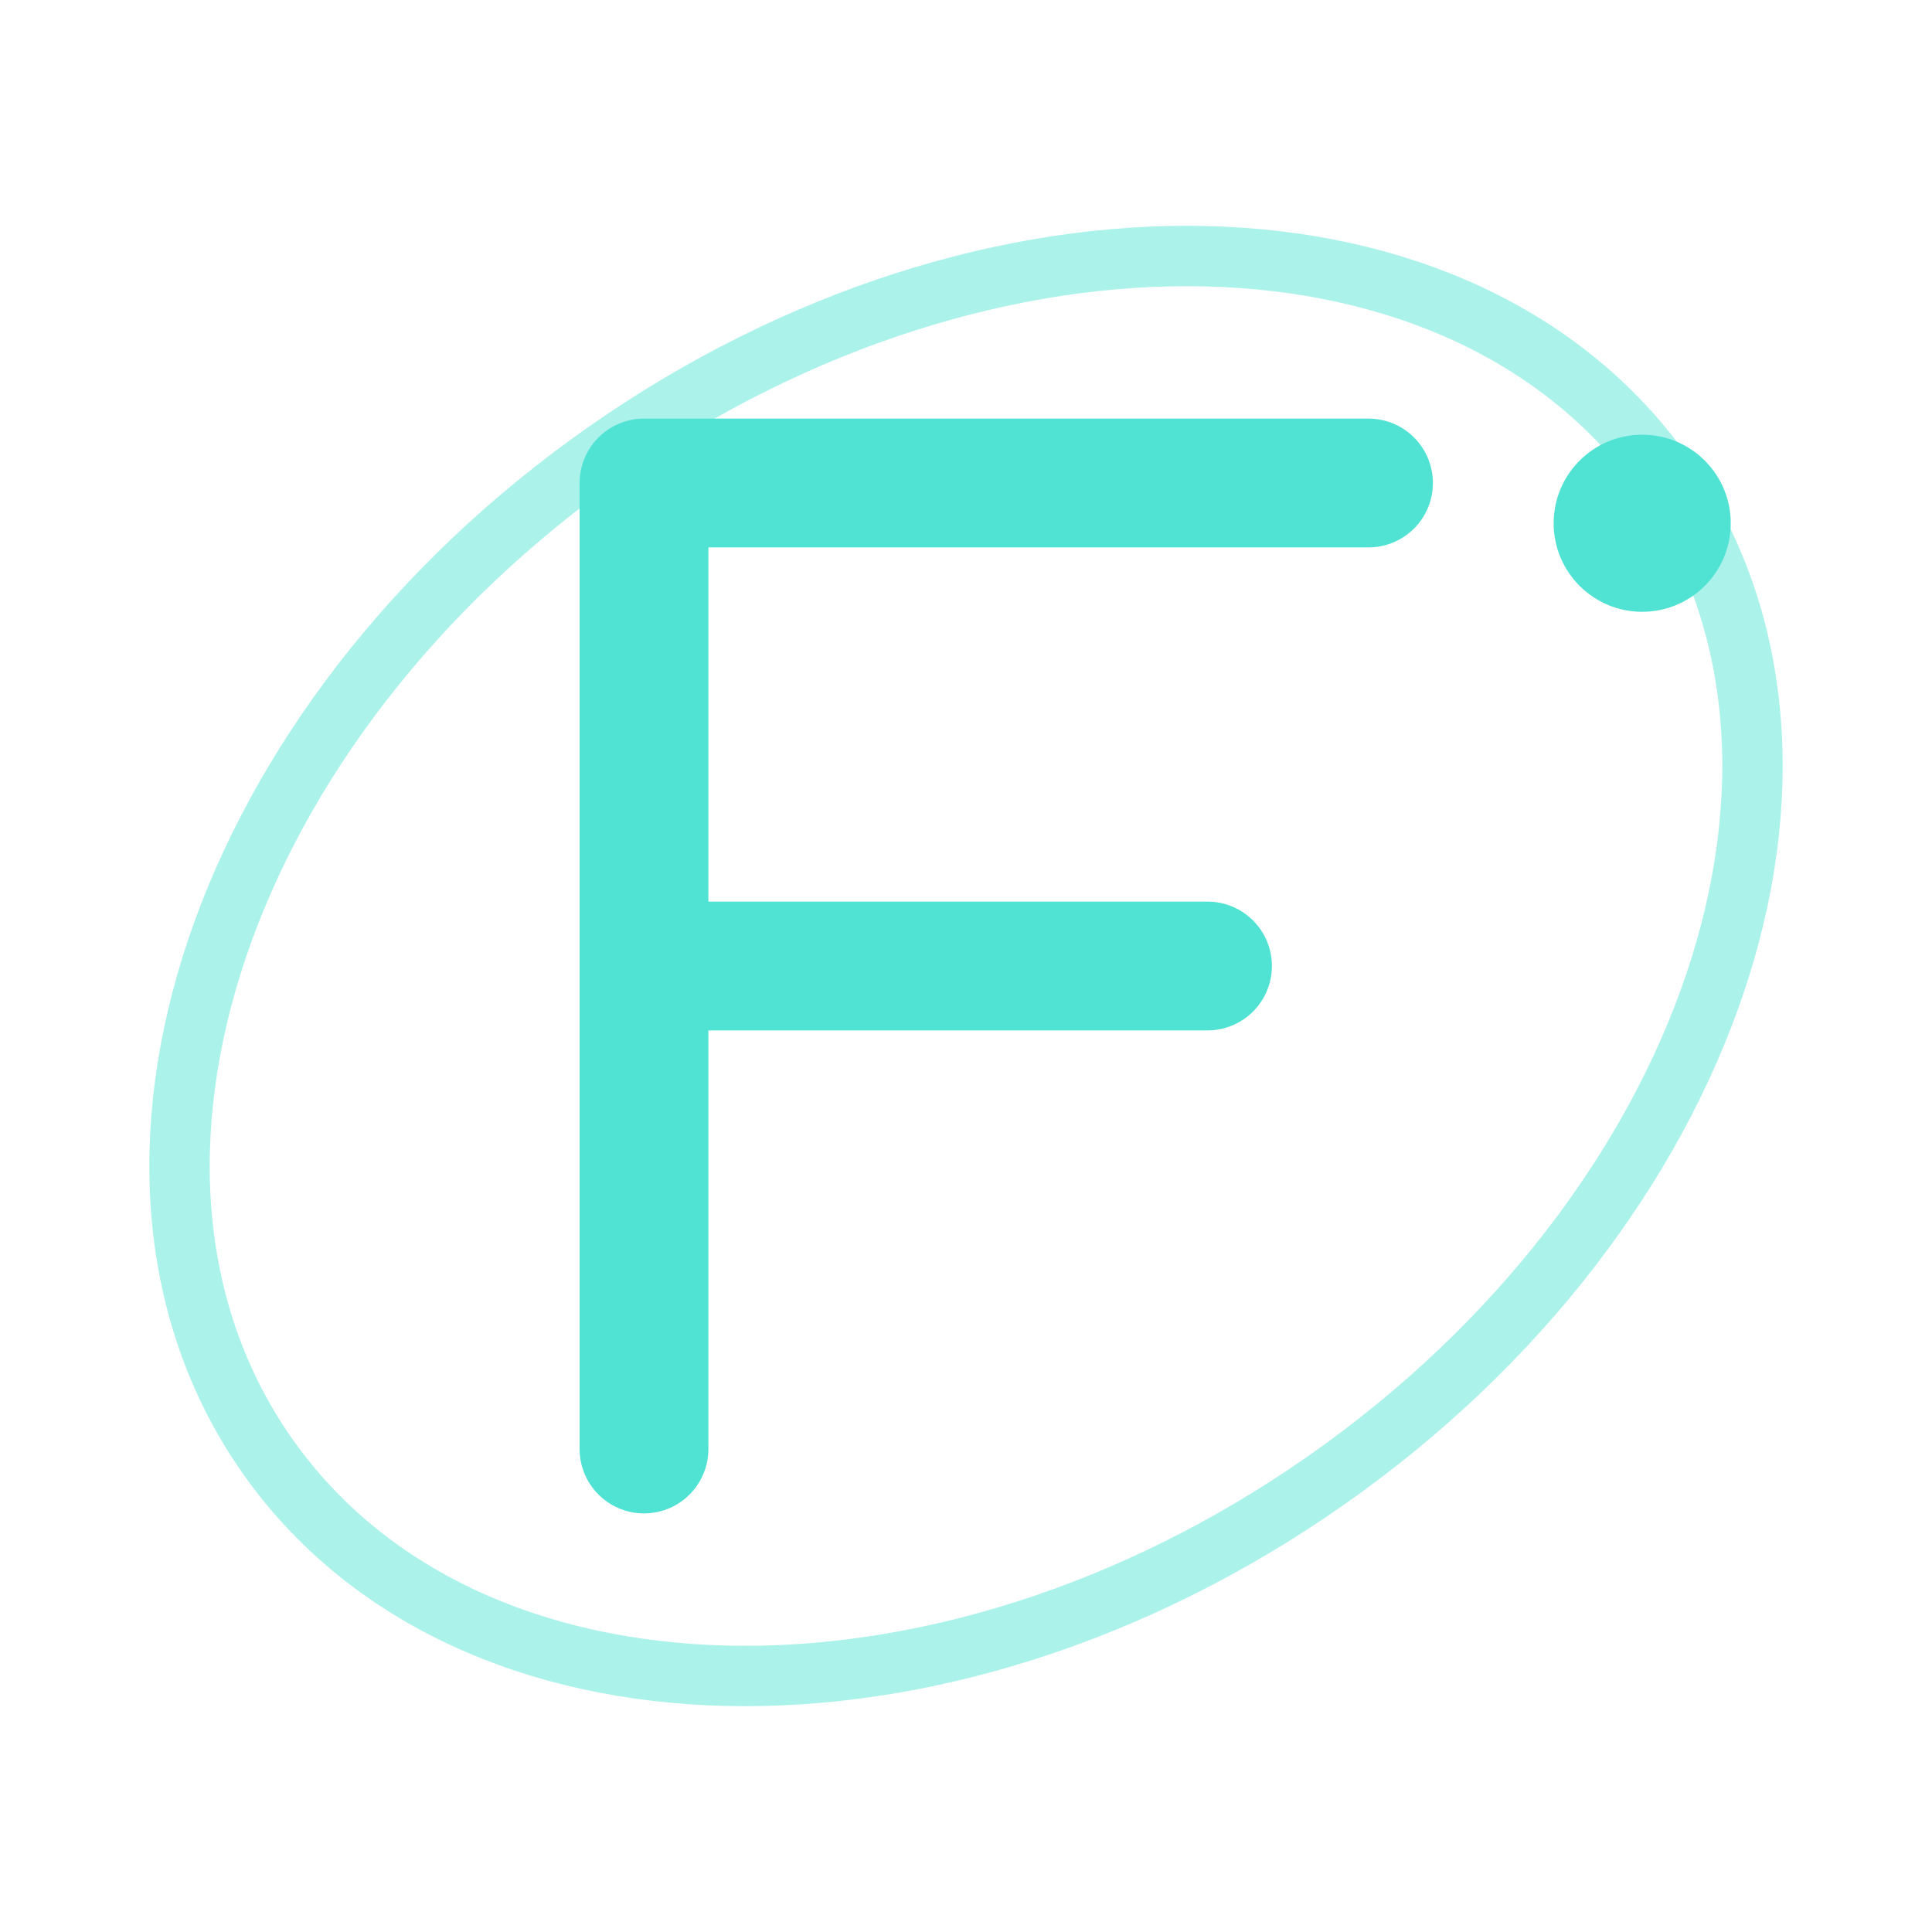
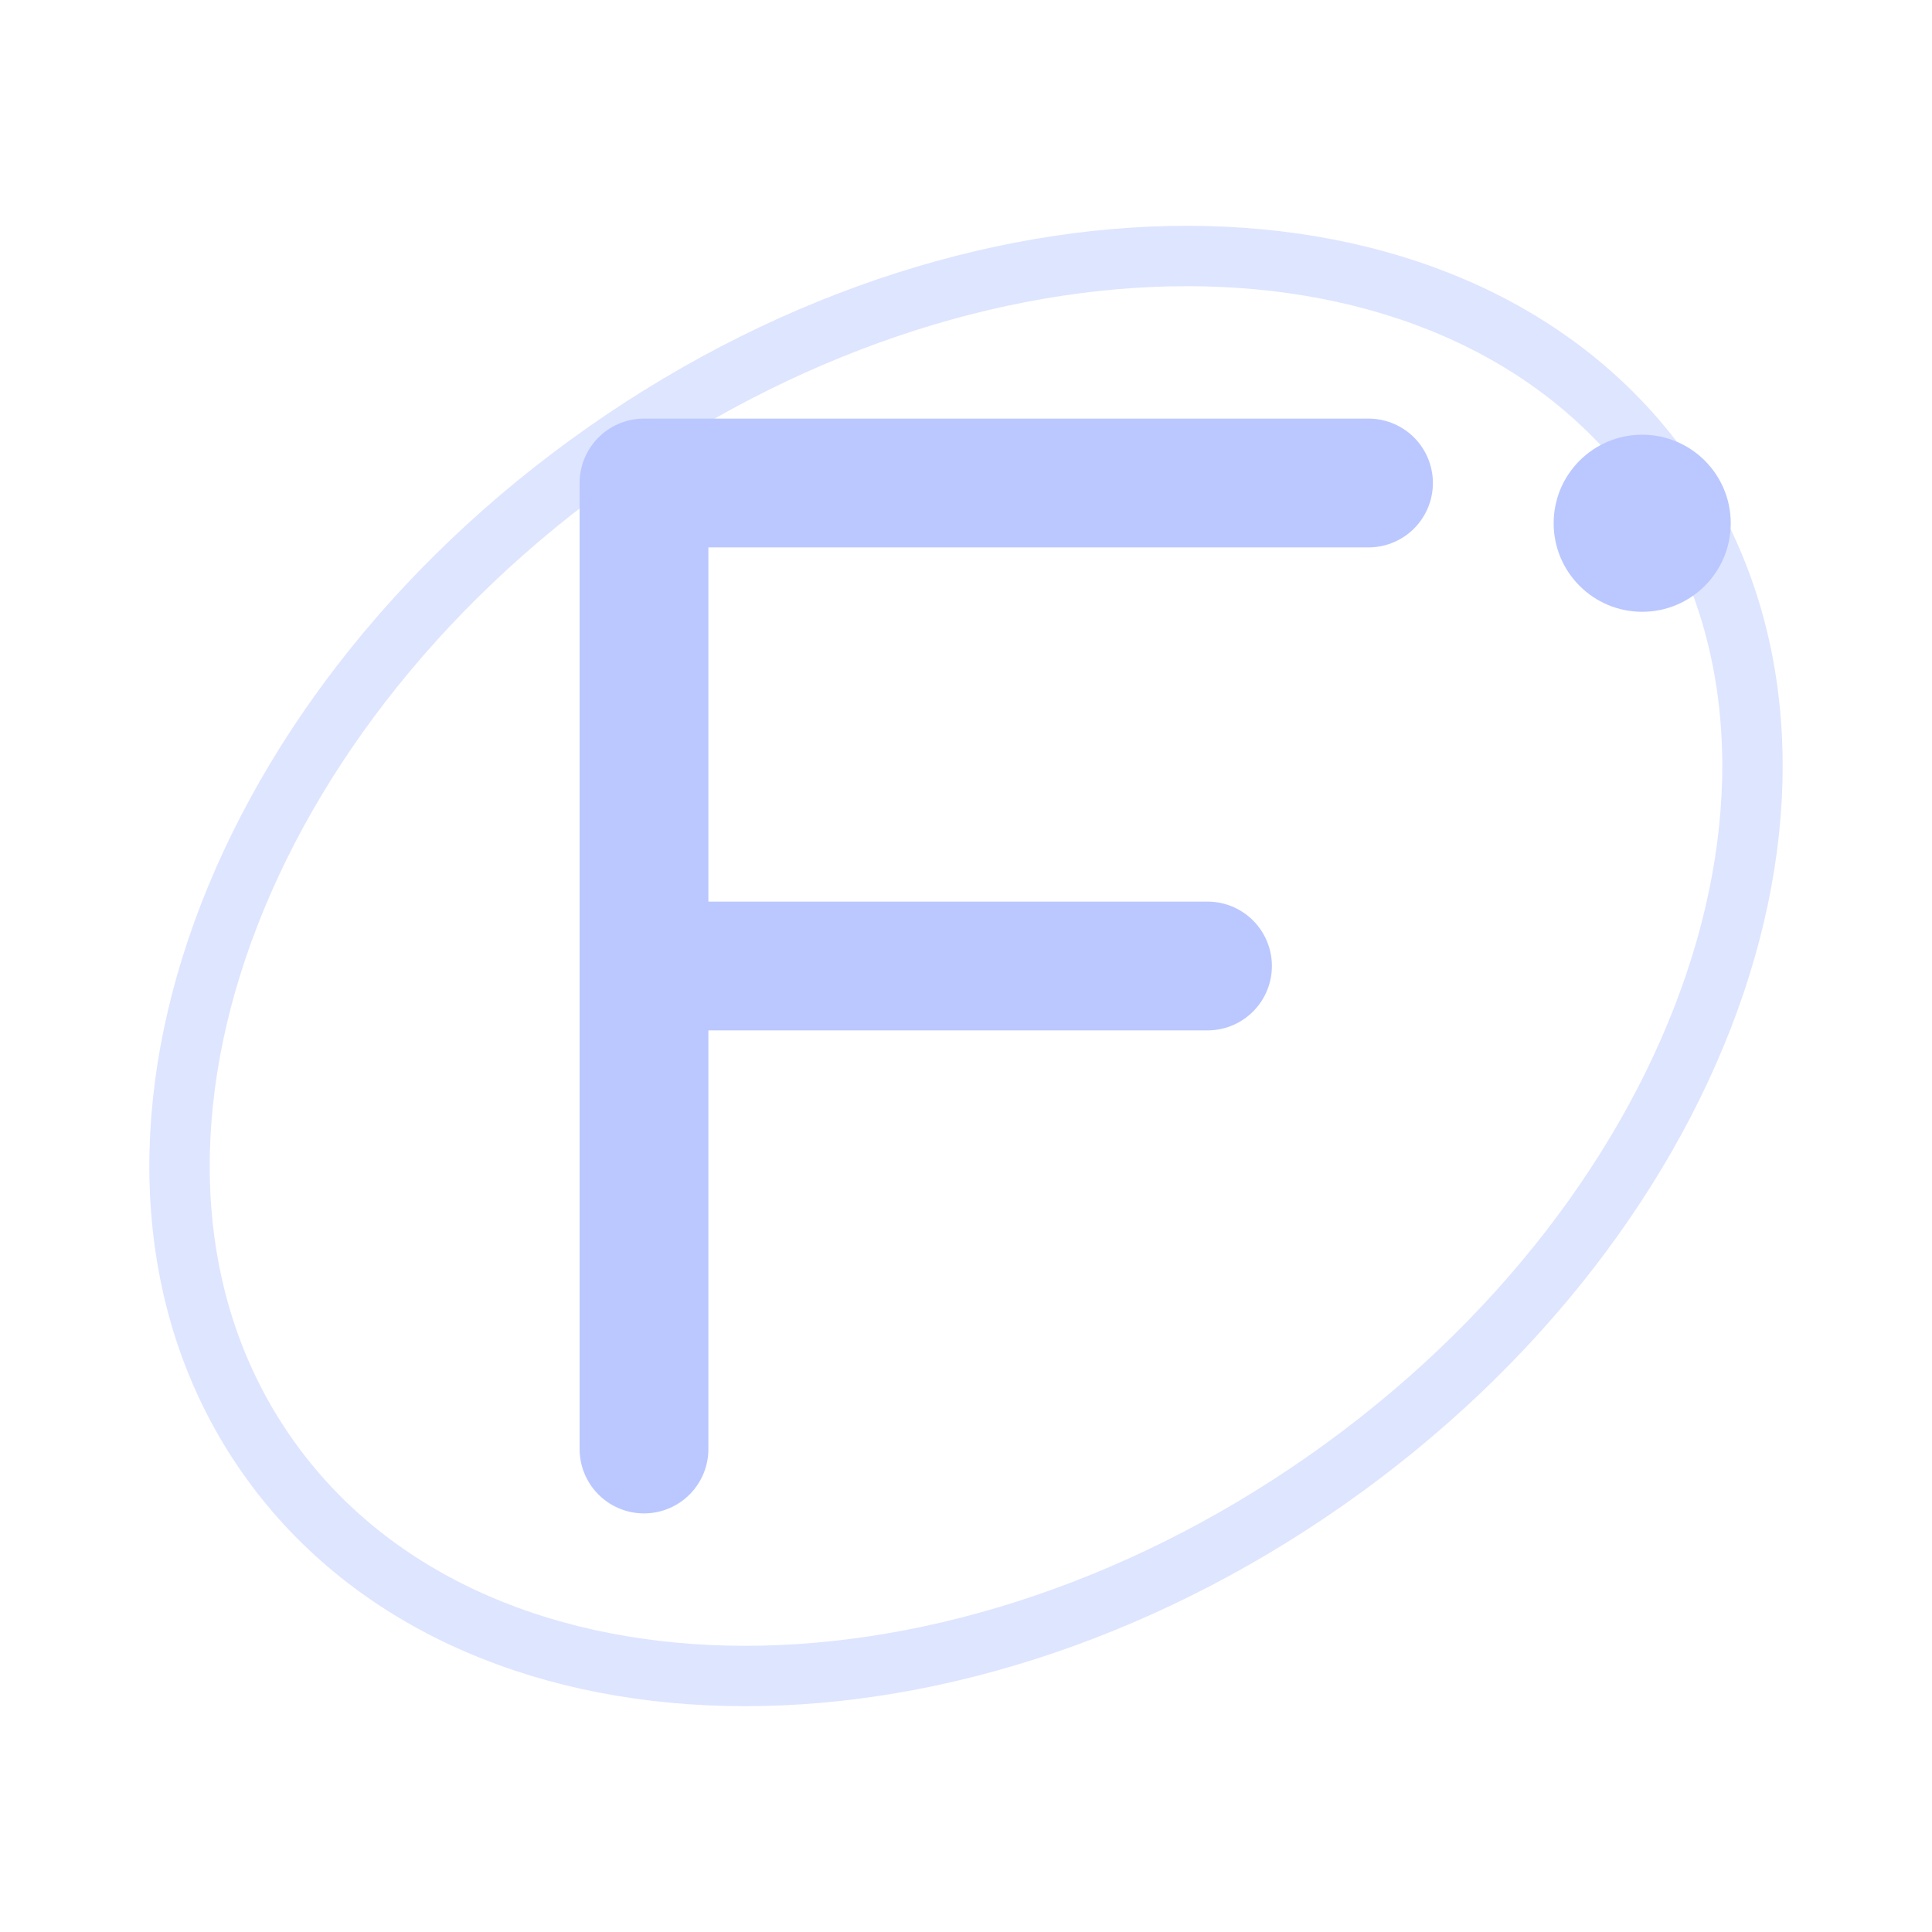
- <svg xmlns="http://www.w3.org/2000/svg" width="24" height="24" viewBox="0 0 24 24" fill="none" stroke="#50e3d3" stroke-width="1.6" stroke-linecap="round" stroke-linejoin="round" aria-labelledby="title">
+ <svg xmlns="http://www.w3.org/2000/svg" width="24" height="24" viewBox="0 0 24 24" fill="none" stroke="#bbc8ff" stroke-width="1.6" stroke-linecap="round" stroke-linejoin="round" aria-labelledby="title">
  <ellipse cx="12" cy="12" rx="10.6" ry="7.8" transform="rotate(-35 12 12)" stroke-width="0.75" opacity="0.48" />
  <path d="M8 18V6h9M8 12h7" />
-   <circle cx="20.4" cy="6.5" r="1.1" fill="#50e3d3" stroke="none" />
+   <circle cx="20.4" cy="6.5" r="1.1" fill="#bbc8ff" stroke="none" />
</svg>
